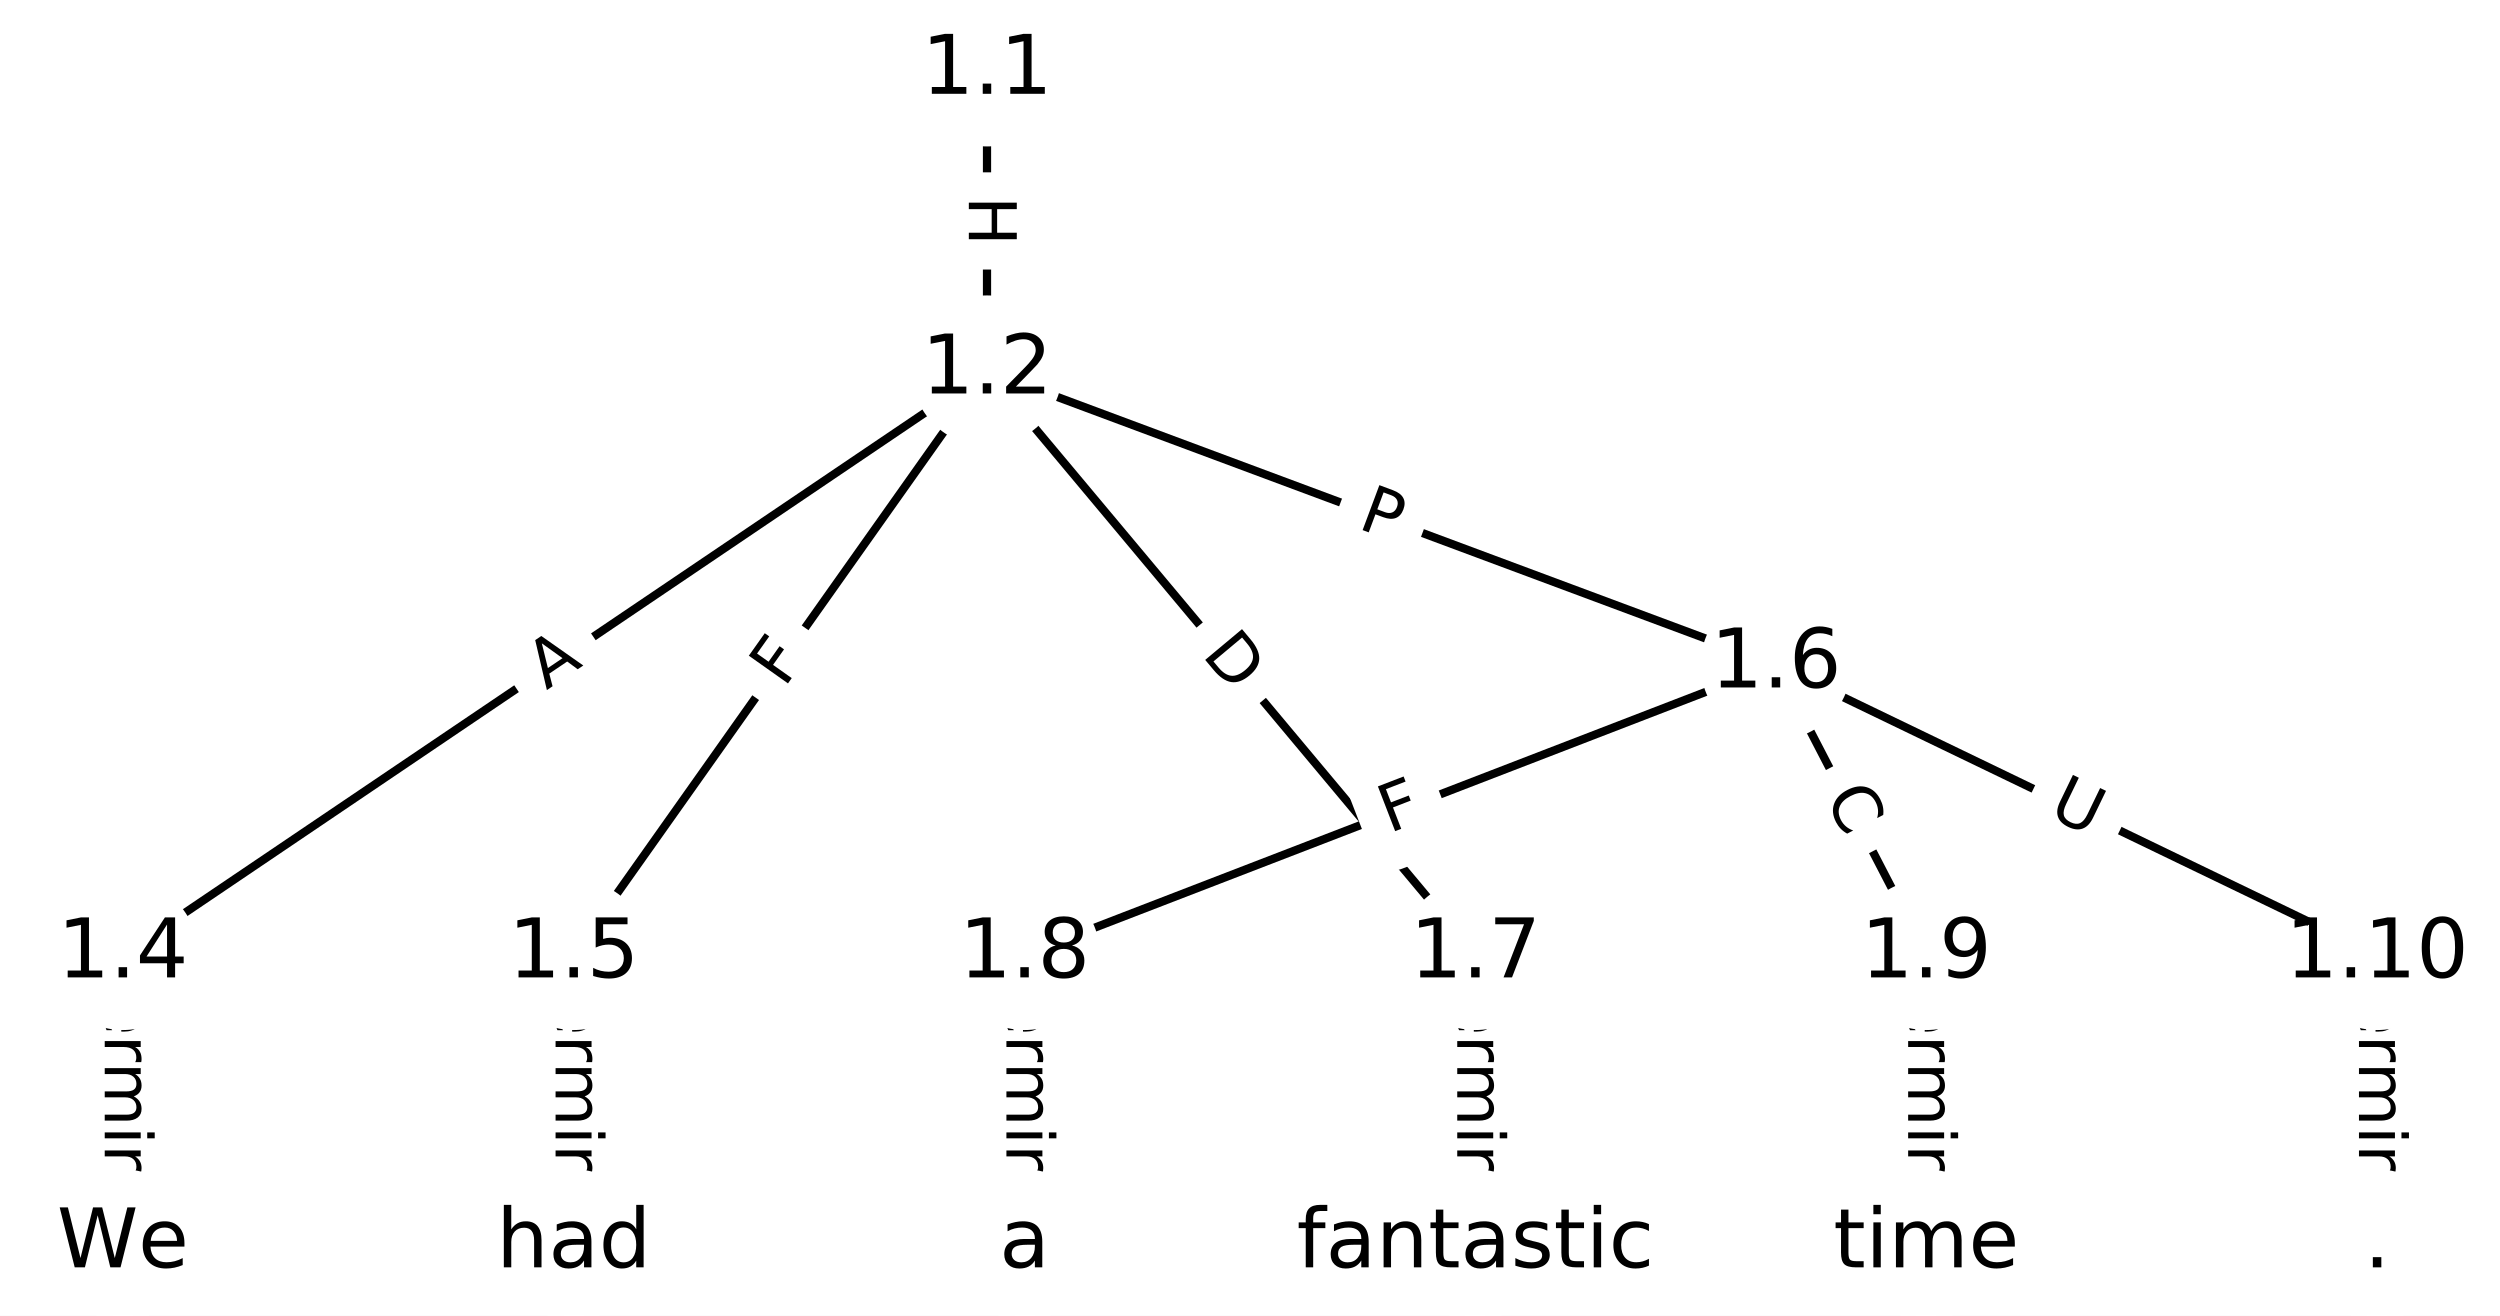
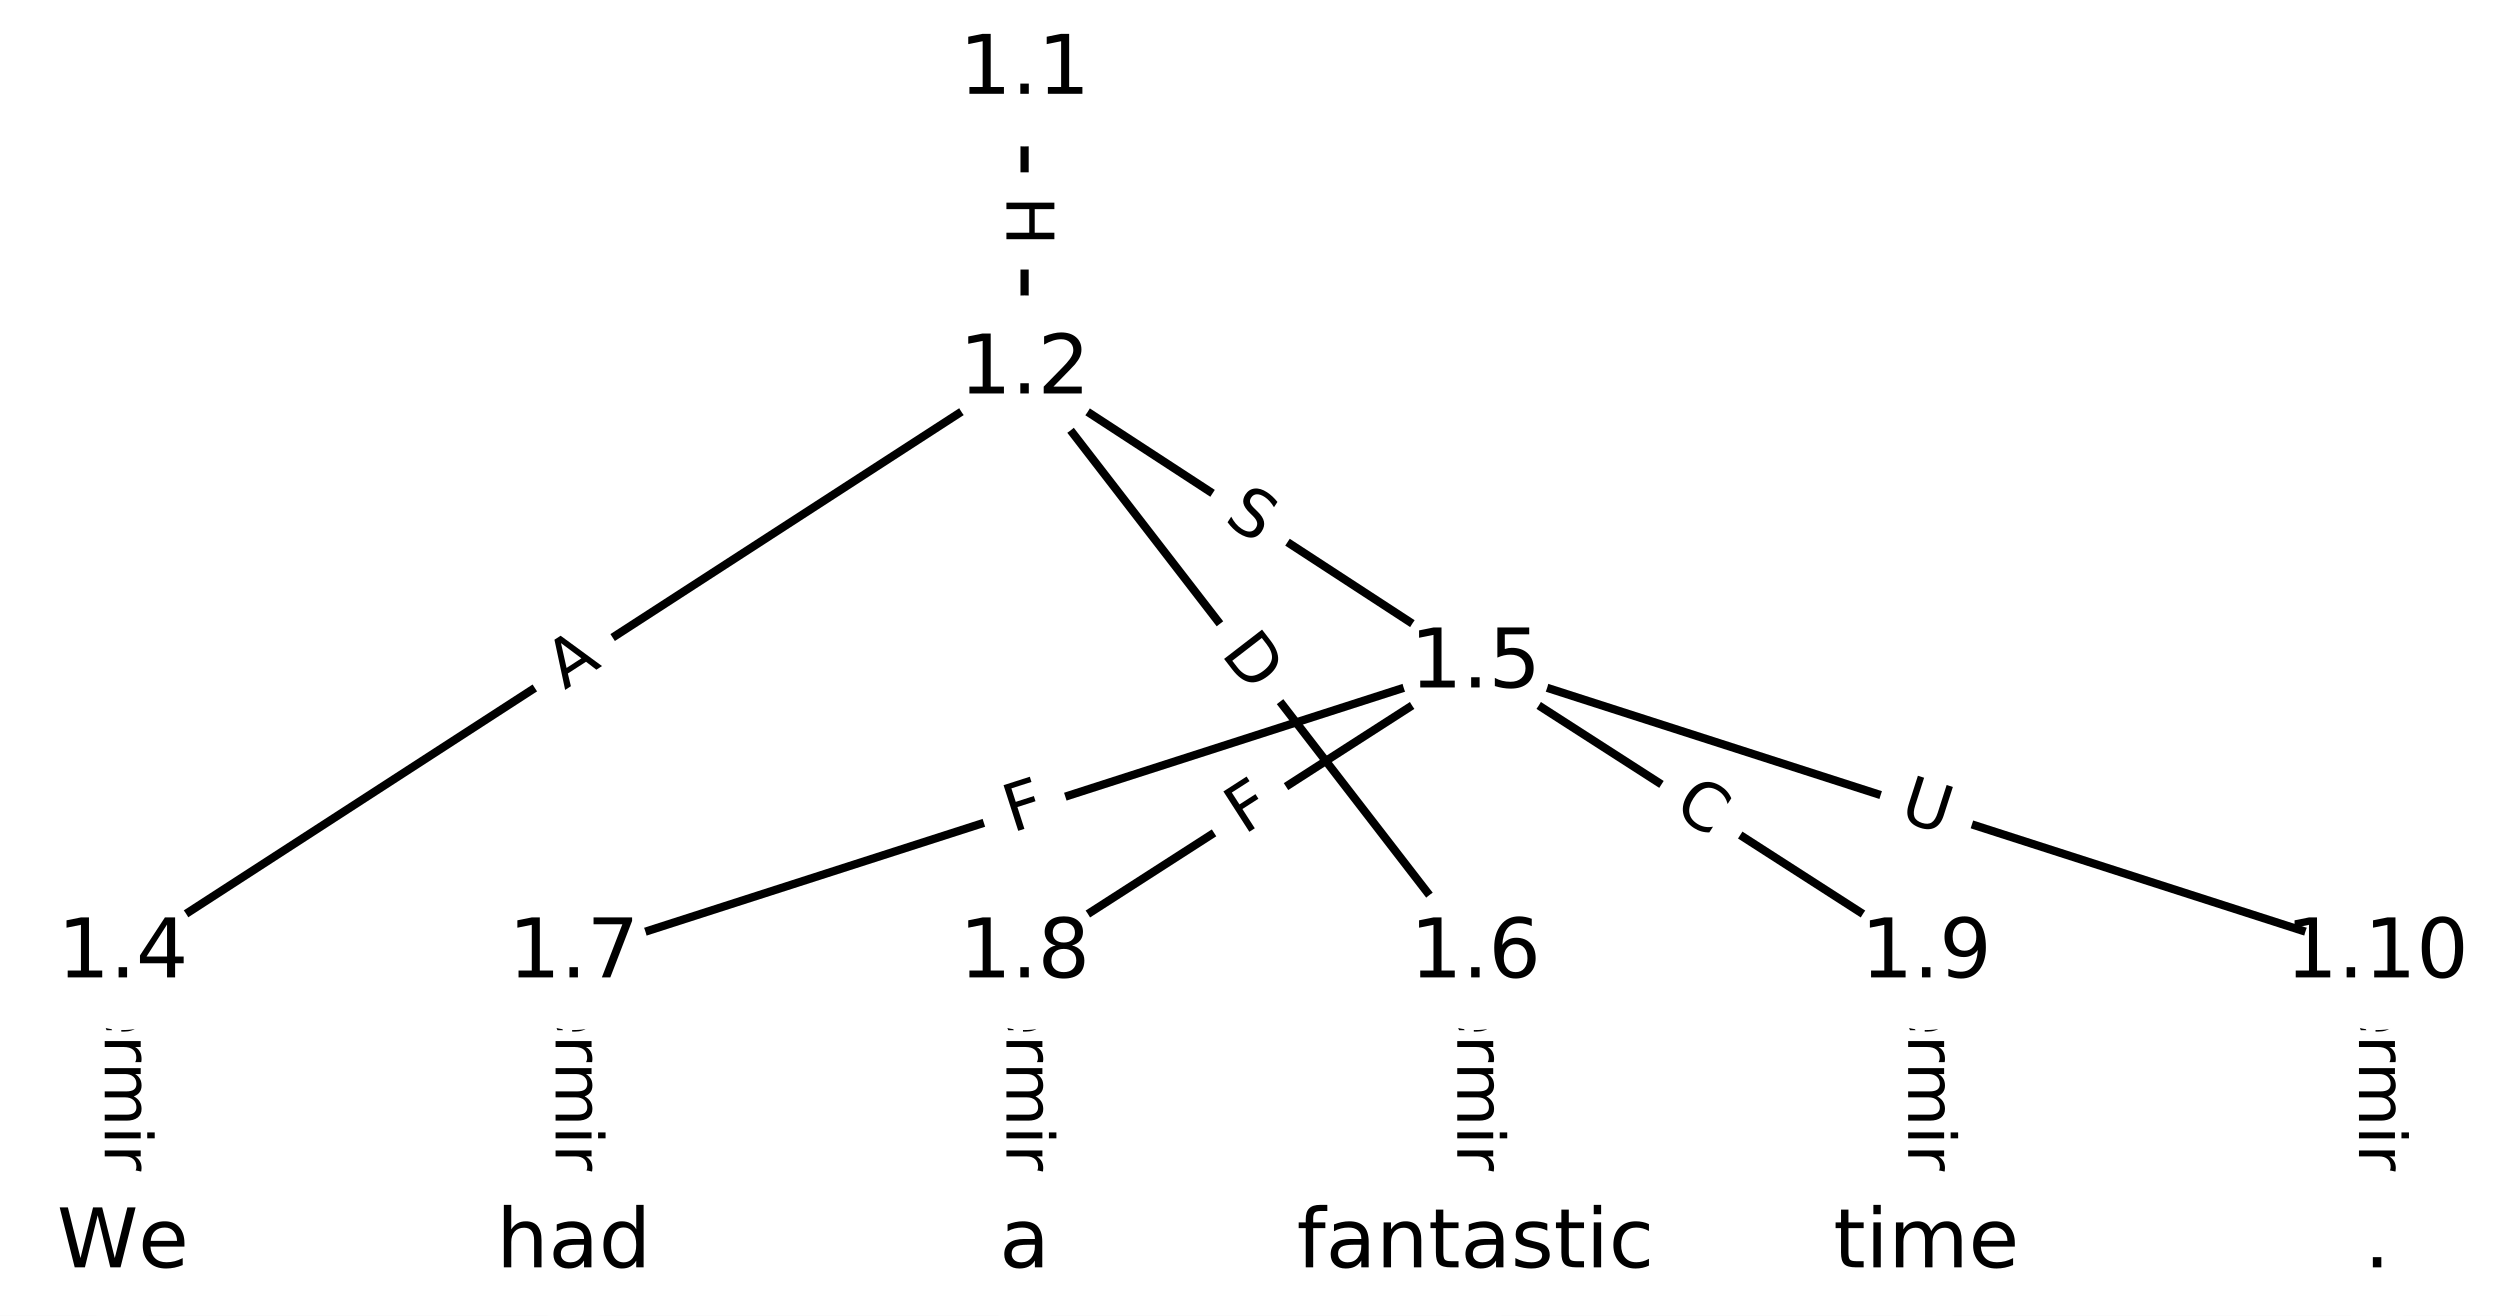
<svg xmlns="http://www.w3.org/2000/svg" xmlns:xlink="http://www.w3.org/1999/xlink" width="304pt" height="160pt" version="1.1" viewBox="0 0 304 160">
  <defs>
    <style type="text/css">*{stroke-linecap:butt;stroke-linejoin:round;}</style>
  </defs>
  <path d="m0 160h304v-160h-304z" fill="#fff" />
  <g fill="none" stroke="#000">
-     <path d="m120.02 8.647v36.438" clip-path="url(#a)" />
-     <path d="m120.02 45.085-105.08 71.009" clip-path="url(#a)" />
-     <path d="m120.02 45.085-50.254 71.009" clip-path="url(#a)" />
-     <path d="m120.02 45.085 95.94 35.75" clip-path="url(#a)" />
-     <path d="m120.02 45.085 59.392 71.009" clip-path="url(#a)" />
+     <path d="m124.59 8.647v36.438" clip-path="url(#a)" />
+     <path d="m124.59 45.085-109.65 71.009" clip-path="url(#a)" />
+     <path d="m124.59 45.085 54.823 35.75" clip-path="url(#a)" />
+     <path d="m124.59 45.085 54.823 71.009" clip-path="url(#a)" />
    <path d="m14.943 116.09v35.259" clip-path="url(#a)" />
+     <path d="m179.41 80.835-109.65 35.259" clip-path="url(#a)" />
+     <path d="m179.41 80.835-54.823 35.259" clip-path="url(#a)" />
+     <path d="m179.41 80.835 54.823 35.259" clip-path="url(#a)" />
+     <path d="m179.41 80.835 109.65 35.259" clip-path="url(#a)" />
+     <path d="m179.41 116.09v35.259" clip-path="url(#a)" />
    <path d="m69.766 116.09v35.259" clip-path="url(#a)" />
-     <path d="m215.96 80.835-91.372 35.259" clip-path="url(#a)" />
-     <path d="m215.96 80.835 18.274 35.259" clip-path="url(#a)" />
-     <path d="m215.96 80.835 73.097 35.259" clip-path="url(#a)" />
-     <path d="m179.41 116.09v35.259" clip-path="url(#a)" />
    <path d="m124.59 116.09v35.259" clip-path="url(#a)" />
    <path d="m234.23 116.09v35.259" clip-path="url(#a)" />
    <path d="m289.06 116.09v35.259" clip-path="url(#a)" />
  </g>
-   <path d="m113.75 23.858v6.016q0 2.4 2.4 2.4h7.742q2.4 0 2.4-2.4v-6.016q0-2.4-2.4-2.4h-7.742q-2.4 0-2.4 2.4z" clip-path="url(#a)" fill="#fff" stroke="#fff" />
+   <path d="m118.32 23.858v6.016q0 2.4 2.4 2.4h7.742q2.4 0 2.4-2.4v-6.016q0-2.4-2.4-2.4h-7.742q-2.4 0-2.4 2.4z" clip-path="url(#a)" fill="#fff" stroke="#fff" />
  <g clip-path="url(#a)">
    <defs>
      <path id="s" d="m9.812 72.906h9.859v-29.891h35.844v29.891h9.859v-72.906h-9.859v34.719h-35.844v-34.719h-9.859z" />
    </defs>
-     <g transform="translate(117.81 23.858) rotate(90) scale(.08 -.08)">
+     <g transform="translate(122.38 23.858) rotate(90) scale(.08 -.08)">
      <use xlink:href="#s" />
    </g>
  </g>
-   <path d="m68.726 87.318 4.534-3.064q1.988-1.344 0.645-3.332l-4.335-6.415q-1.344-1.988-3.332-0.645l-4.534 3.064q-1.988 1.344-0.645 3.332l4.335 6.415q1.344 1.988 3.332 0.645z" clip-path="url(#a)" fill="#fff" stroke="#fff" />
+   <path d="m70.878 87.341 4.593-2.975q2.014-1.305 0.71-3.319l-4.209-6.499q-1.305-2.014-3.319-0.71l-4.593 2.975q-2.014 1.305-0.71 3.319l4.209 6.499q1.305 2.014 3.319 0.71z" clip-path="url(#a)" fill="#fff" stroke="#fff" />
  <g clip-path="url(#a)">
    <defs>
      <path id="v" d="m34.188 63.188-13.391-36.281h26.812zm-5.578 9.719h11.188l27.781-72.906h-10.25l-6.641 18.703h-32.859l-6.641-18.703h-10.406z" />
    </defs>
-     <g transform="translate(66.45 83.951) rotate(-34.05) scale(.08 -.08)">
+     <g transform="translate(68.669 83.93) rotate(-32.928) scale(.08 -.08)">
      <use xlink:href="#v" />
    </g>
  </g>
-   <path d="m98.683 86.09 2.658-3.756q1.386-1.959-0.573-3.345l-6.32-4.473q-1.959-1.386-3.345 0.573l-2.658 3.756q-1.386 1.959 0.573 3.345l6.32 4.473q1.959 1.386 3.345-0.573z" clip-path="url(#a)" fill="#fff" stroke="#fff" />
-   <g clip-path="url(#a)">
-     <defs>
-       <path id="n" d="m9.812 72.906h41.891v-8.312h-32.031v-21.484h28.906v-8.297h-28.906v-34.812h-9.859z" />
-     </defs>
-     <g transform="translate(95.366 83.743) rotate(-54.712) scale(.08 -.08)">
-       <use xlink:href="#n" />
-     </g>
-   </g>
-   <path d="m163.54 67.994 4.52 1.684q2.249 0.838 3.087-1.411l2.704-7.255q0.838-2.249-1.411-3.087l-4.52-1.684q-2.249-0.838-3.087 1.411l-2.704 7.255q-0.838 2.249 1.411 3.087z" clip-path="url(#a)" fill="#fff" stroke="#fff" />
-   <g clip-path="url(#a)">
-     <defs>
-       <path id="r" d="m19.672 64.797v-27.391h12.406q6.891 0 10.641 3.562 3.766 3.562 3.766 10.156 0 6.547-3.766 10.109-3.75 3.562-10.641 3.562zm-9.859 8.109h22.266q12.266 0 18.531-5.547 6.281-5.547 6.281-16.234 0-10.797-6.281-16.312-6.266-5.516-18.531-5.516h-12.406v-29.297h-9.859z" />
-     </defs>
-     <g transform="translate(164.96 64.186) rotate(20.437) scale(.08 -.08)">
+   <path d="m146.45 66.826 4.254 2.774q2.01 1.311 3.321-0.699l4.229-6.485q1.311-2.01-0.699-3.321l-4.254-2.774q-2.01-1.311-3.321 0.699l-4.229 6.485q-1.311 2.01 0.699 3.321z" clip-path="url(#a)" fill="#fff" stroke="#fff" />
+   <g clip-path="url(#a)">
+     <defs>
+       <path id="r" d="m53.516 70.516v-9.625q-5.609 2.688-10.594 4-4.984 1.328-9.625 1.328-8.047 0-12.422-3.125t-4.375-8.891q0-4.844 2.906-7.312 2.906-2.453 11.016-3.969l5.953-1.219q11.031-2.109 16.281-7.406t5.25-14.172q0-10.609-7.109-16.078-7.094-5.469-20.812-5.469-5.172 0-11.016 1.172-5.828 1.172-12.078 3.469v10.156q6-3.359 11.766-5.078 5.766-1.703 11.328-1.703 8.438 0 13.031 3.312 4.594 3.328 4.594 9.484 0 5.359-3.297 8.391t-10.812 4.547l-6.016 1.172q-11.031 2.188-15.969 6.875-4.922 4.688-4.922 13.047 0 9.672 6.812 15.234t18.766 5.562q5.141 0 10.453-0.938 5.328-0.922 10.891-2.766z" />
+     </defs>
+     <g transform="translate(148.67 63.422) rotate(33.108) scale(.08 -.08)">
      <use xlink:href="#r" />
    </g>
  </g>
-   <path d="m142.93 82.25 3.952 4.725q1.54 1.841 3.381 0.301l5.939-4.967q1.841-1.54 0.301-3.381l-3.952-4.725q-1.54-1.841-3.381-0.301l-5.939 4.967q-1.841 1.54-0.301 3.381z" clip-path="url(#a)" fill="#fff" stroke="#fff" />
+   <path d="m145.15 81.984 3.764 4.876q1.467 1.9 3.366 0.433l6.128-4.732q1.9-1.467 0.433-3.366l-3.764-4.876q-1.467-1.9-3.366-0.433l-6.128 4.732q-1.9 1.467-0.433 3.366z" clip-path="url(#a)" fill="#fff" stroke="#fff" />
  <g clip-path="url(#a)">
    <defs>
      <path id="t" d="m19.672 64.797v-56.688h11.922q15.094 0 22.094 6.828 7 6.844 7 21.594 0 14.641-7 21.453t-22.094 6.812zm-9.859 8.109h20.266q21.188 0 31.094-8.812 9.922-8.812 9.922-27.562 0-18.859-9.969-27.703-9.953-8.828-31.047-8.828h-20.266z" />
    </defs>
-     <g transform="translate(146.05 79.643) rotate(50.091) scale(.08 -.08)">
+     <g transform="translate(148.37 79.501) rotate(52.33) scale(.08 -.08)">
      <use xlink:href="#t" />
    </g>
  </g>
  <path d="m8.671 116.08v35.285q0 2.4 2.4 2.4h7.742q2.4 0 2.4-2.4v-35.285q0-2.4-2.4-2.4h-7.742q-2.4 0-2.4 2.4z" clip-path="url(#a)" fill="#fff" stroke="#fff" />
  <g clip-path="url(#a)">
    <defs>
      <path id="j" d="m-0.297 72.906h61.672v-8.312h-25.875v-64.594h-9.906v64.594h-25.891z" />
      <path id="g" d="m56.203 29.594v-4.391h-41.312q0.594-9.281 5.594-14.141t13.938-4.859q5.172 0 10.031 1.266t9.656 3.812v-8.5q-4.844-2.047-9.922-3.125t-10.297-1.078q-13.094 0-20.734 7.609-7.641 7.625-7.641 20.625 0 13.422 7.25 21.297 7.25 7.891 19.562 7.891 11.031 0 17.453-7.109 6.422-7.094 6.422-19.297zm-8.984 2.641q-0.094 7.359-4.125 11.75-4.031 4.406-10.672 4.406-7.516 0-12.031-4.25t-5.203-11.969z" />
      <path id="k" d="m41.109 46.297q-1.516 0.875-3.297 1.281-1.781 0.422-3.922 0.422-7.625 0-11.703-4.953t-4.078-14.234v-28.812h-9.031v54.688h9.031v-8.5q2.844 4.984 7.375 7.391 4.547 2.422 11.047 2.422 0.922 0 2.047-0.125 1.125-0.109 2.484-0.359z" />
      <path id="i" d="m52 44.188q3.375 6.062 8.062 8.938t11.031 2.875q8.547 0 13.188-5.984 4.641-5.969 4.641-17v-33.016h-9.031v32.719q0 7.859-2.797 11.656-2.781 3.812-8.484 3.812-6.984 0-11.047-4.641-4.047-4.625-4.047-12.641v-30.906h-9.031v32.719q0 7.906-2.781 11.688t-8.594 3.781q-6.891 0-10.953-4.656-4.047-4.656-4.047-12.625v-30.906h-9.031v54.688h9.031v-8.5q3.078 5.031 7.375 7.422t10.203 2.391q5.969 0 10.141-3.031 4.172-3.016 6.172-8.781z" />
      <path id="f" d="m9.422 54.688h8.984v-54.688h-8.984zm0 21.297h8.984v-11.391h-8.984z" />
      <path id="h" d="m54.891 33.016v-33.016h-8.984v32.719q0 7.766-3.031 11.609-3.031 3.859-9.078 3.859-7.281 0-11.484-4.641-4.203-4.625-4.203-12.641v-30.906h-9.031v54.688h9.031v-8.5q3.234 4.938 7.594 7.375 4.375 2.438 10.094 2.438 9.422 0 14.25-5.828 4.844-5.828 4.844-17.156z" />
      <path id="d" d="m34.281 27.484q-10.891 0-15.094-2.484t-4.203-8.5q0-4.781 3.156-7.594 3.156-2.797 8.562-2.797 7.484 0 12 5.297t4.516 14.078v2zm17.922 3.719v-31.203h-8.984v8.297q-3.078-4.969-7.672-7.344t-11.234-2.375q-8.391 0-13.359 4.719-4.953 4.719-4.953 12.625 0 9.219 6.172 13.906 6.188 4.688 18.438 4.688h12.609v0.891q0 6.203-4.078 9.594t-11.453 3.391q-4.688 0-9.141-1.125-4.438-1.125-8.531-3.375v8.312q4.922 1.906 9.562 2.844 4.641 0.953 9.031 0.953 11.875 0 17.734-6.156 5.859-6.141 5.859-18.641z" />
      <path id="l" d="m9.422 75.984h8.984v-75.984h-8.984z" />
    </defs>
    <g transform="translate(12.735 116.08) rotate(90) scale(.08 -.08)">
      <use xlink:href="#j" />
      <use x="60.818" xlink:href="#g" />
      <use x="122.342" xlink:href="#k" />
      <use x="163.439" xlink:href="#i" />
      <use x="260.852" xlink:href="#f" />
      <use x="288.635" xlink:href="#h" />
      <use x="352.014" xlink:href="#d" />
      <use x="413.293" xlink:href="#l" />
    </g>
  </g>
+   <path d="m124.32 105.14 4.38-1.409q2.285-0.735 1.55-3.019l-2.37-7.371q-0.735-2.285-3.019-1.55l-4.38 1.409q-2.285 0.735-1.55 3.019l2.37 7.371q0.735 2.285 3.019 1.55z" clip-path="url(#a)" fill="#fff" stroke="#fff" />
+   <g clip-path="url(#a)">
+     <defs>
+       <path id="n" d="m9.812 72.906h41.891v-8.312h-32.031v-21.484h28.906v-8.297h-28.906v-34.812h-9.859z" />
+     </defs>
+     <g transform="translate(123.07 101.27) rotate(-17.826) scale(.08 -.08)">
+       <use xlink:href="#n" />
+     </g>
+   </g>
+   <path d="m153.46 104.98 3.87-2.489q2.019-1.298 0.72-3.317l-4.188-6.512q-1.298-2.019-3.317-0.72l-3.87 2.489q-2.019 1.298-0.72 3.317l4.188 6.512q1.298 2.019 3.317 0.72z" clip-path="url(#a)" fill="#fff" stroke="#fff" />
+   <g clip-path="url(#a)">
+     <g transform="translate(151.26 101.57) rotate(-32.747) scale(.08 -.08)">
+       <use xlink:href="#n" />
+     </g>
+   </g>
+   <path d="m201.08 102.23 4.698 3.022q2.019 1.298 3.317-0.72l4.188-6.512q1.298-2.019-0.72-3.317l-4.698-3.022q-2.019-1.298-3.317 0.72l-4.188 6.512q-1.298 2.019 0.72 3.317z" clip-path="url(#a)" fill="#fff" stroke="#fff" />
+   <g clip-path="url(#a)">
+     <defs>
+       <path id="u" d="m64.406 67.281v-10.391q-4.984 4.641-10.625 6.922-5.641 2.297-11.984 2.297-12.5 0-19.141-7.641t-6.641-22.094q0-14.406 6.641-22.047t19.141-7.641q6.344 0 11.984 2.297t10.625 6.938v-10.312q-5.172-3.516-10.969-5.281-5.781-1.75-12.219-1.75-16.562 0-26.094 10.125-9.516 10.141-9.516 27.672 0 17.578 9.516 27.703 9.531 10.141 26.094 10.141 6.531 0 12.312-1.734 5.797-1.734 10.875-5.203z" />
+     </defs>
+     <g transform="translate(203.28 98.81) rotate(32.747) scale(.08 -.08)">
+       <use xlink:href="#u" />
+     </g>
+   </g>
+   <path d="m229.53 103.54 5.574 1.792q2.285 0.735 3.019-1.55l2.37-7.371q0.735-2.285-1.55-3.019l-5.574-1.792q-2.285-0.735-3.019 1.55l-2.37 7.371q-0.735 2.285 1.55 3.019z" clip-path="url(#a)" fill="#fff" stroke="#fff" />
+   <g clip-path="url(#a)">
+     <defs>
+       <path id="q" d="m8.688 72.906h9.922v-44.297q0-11.719 4.234-16.875 4.25-5.141 13.781-5.141 9.469 0 13.719 5.141 4.25 5.156 4.25 16.875v44.297h9.906v-45.516q0-14.25-7.062-21.531-7.047-7.281-20.812-7.281-13.828 0-20.891 7.281-7.047 7.281-7.047 21.531z" />
+     </defs>
+     <g transform="translate(230.77 99.67) rotate(17.826) scale(.08 -.08)">
+       <use xlink:href="#q" />
+     </g>
+   </g>
+   <path d="m173.14 116.08v35.285q0 2.4 2.4 2.4h7.742q2.4 0 2.4-2.4v-35.285q0-2.4-2.4-2.4h-7.742q-2.4 0-2.4 2.4z" clip-path="url(#a)" fill="#fff" stroke="#fff" />
+   <g clip-path="url(#a)">
+     <g transform="translate(177.2 116.08) rotate(90) scale(.08 -.08)">
+       <use xlink:href="#j" />
+       <use x="60.818" xlink:href="#g" />
+       <use x="122.342" xlink:href="#k" />
+       <use x="163.439" xlink:href="#i" />
+       <use x="260.852" xlink:href="#f" />
+       <use x="288.635" xlink:href="#h" />
+       <use x="352.014" xlink:href="#d" />
+       <use x="413.293" xlink:href="#l" />
+     </g>
+   </g>
  <path d="m63.494 116.08v35.285q0 2.4 2.4 2.4h7.742q2.4 0 2.4-2.4v-35.285q0-2.4-2.4-2.4h-7.742q-2.4 0-2.4 2.4z" clip-path="url(#a)" fill="#fff" stroke="#fff" />
  <g clip-path="url(#a)">
    <g transform="translate(67.558 116.08) rotate(90) scale(.08 -.08)">
-       <use xlink:href="#j" />
-       <use x="60.818" xlink:href="#g" />
-       <use x="122.342" xlink:href="#k" />
-       <use x="163.439" xlink:href="#i" />
-       <use x="260.852" xlink:href="#f" />
-       <use x="288.635" xlink:href="#h" />
-       <use x="352.014" xlink:href="#d" />
-       <use x="413.293" xlink:href="#l" />
-     </g>
-   </g>
-   <path d="m170.39 105.14 4.293-1.657q2.239-0.864 1.375-3.103l-2.787-7.223q-0.864-2.239-3.103-1.375l-4.293 1.657q-2.239 0.864-1.375 3.103l2.787 7.223q0.864 2.239 3.103 1.375z" clip-path="url(#a)" fill="#fff" stroke="#fff" />
-   <g clip-path="url(#a)">
-     <g transform="translate(168.92 101.35) rotate(-21.101) scale(.08 -.08)">
-       <use xlink:href="#n" />
-     </g>
-   </g>
-   <path d="m218.24 98.87 2.571 4.96q1.104 2.131 3.235 1.026l6.874-3.563q2.131-1.104 1.026-3.235l-2.571-4.96q-1.104-2.131-3.235-1.026l-6.874 3.563q-2.131 1.104-1.026 3.235z" clip-path="url(#a)" fill="#fff" stroke="#fff" />
-   <g clip-path="url(#a)">
-     <defs>
-       <path id="u" d="m64.406 67.281v-10.391q-4.984 4.641-10.625 6.922-5.641 2.297-11.984 2.297-12.5 0-19.141-7.641t-6.641-22.094q0-14.406 6.641-22.047t19.141-7.641q6.344 0 11.984 2.297t10.625 6.938v-10.312q-5.172-3.516-10.969-5.281-5.781-1.75-12.219-1.75-16.562 0-26.094 10.125-9.516 10.141-9.516 27.672 0 17.578 9.516 27.703 9.531 10.141 26.094 10.141 6.531 0 12.312-1.734 5.797-1.734 10.875-5.203z" />
-     </defs>
-     <g transform="translate(221.85 97) rotate(62.603) scale(.08 -.08)">
-       <use xlink:href="#u" />
-     </g>
-   </g>
-   <path d="m247.15 102.84 5.274 2.544q2.162 1.043 3.204-1.119l3.364-6.974q1.043-2.162-1.119-3.204l-5.274-2.544q-2.162-1.043-3.204 1.119l-3.364 6.974q-1.043 2.162 1.119 3.204z" clip-path="url(#a)" fill="#fff" stroke="#fff" />
-   <g clip-path="url(#a)">
-     <defs>
-       <path id="q" d="m8.688 72.906h9.922v-44.297q0-11.719 4.234-16.875 4.25-5.141 13.781-5.141 9.469 0 13.719 5.141 4.25 5.156 4.25 16.875v44.297h9.906v-45.516q0-14.25-7.062-21.531-7.047-7.281-20.812-7.281-13.828 0-20.891 7.281-7.047 7.281-7.047 21.531z" />
-     </defs>
-     <g transform="translate(248.91 99.181) rotate(25.751) scale(.08 -.08)">
-       <use xlink:href="#q" />
-     </g>
-   </g>
-   <path d="m173.14 116.08v35.285q0 2.4 2.4 2.4h7.742q2.4 0 2.4-2.4v-35.285q0-2.4-2.4-2.4h-7.742q-2.4 0-2.4 2.4z" clip-path="url(#a)" fill="#fff" stroke="#fff" />
-   <g clip-path="url(#a)">
-     <g transform="translate(177.2 116.08) rotate(90) scale(.08 -.08)">
      <use xlink:href="#j" />
      <use x="60.818" xlink:href="#g" />
      <use x="122.342" xlink:href="#k" />
      <use x="163.439" xlink:href="#i" />
      <use x="260.852" xlink:href="#f" />
      <use x="288.635" xlink:href="#h" />
      <use x="352.014" xlink:href="#d" />
      <use x="413.293" xlink:href="#l" />
    </g>
  </g>
  <path d="m118.32 116.08v35.285q0 2.4 2.4 2.4h7.742q2.4 0 2.4-2.4v-35.285q0-2.4-2.4-2.4h-7.742q-2.4 0-2.4 2.4z" clip-path="url(#a)" fill="#fff" stroke="#fff" />
  <g clip-path="url(#a)">
    <g transform="translate(122.38 116.08) rotate(90) scale(.08 -.08)">
      <use xlink:href="#j" />
      <use x="60.818" xlink:href="#g" />
      <use x="122.342" xlink:href="#k" />
      <use x="163.439" xlink:href="#i" />
      <use x="260.852" xlink:href="#f" />
      <use x="288.635" xlink:href="#h" />
      <use x="352.014" xlink:href="#d" />
      <use x="413.293" xlink:href="#l" />
    </g>
  </g>
  <path d="m227.96 116.08v35.285q0 2.4 2.4 2.4h7.742q2.4 0 2.4-2.4v-35.285q0-2.4-2.4-2.4h-7.742q-2.4 0-2.4 2.4z" clip-path="url(#a)" fill="#fff" stroke="#fff" />
  <g clip-path="url(#a)">
    <g transform="translate(232.03 116.08) rotate(90) scale(.08 -.08)">
      <use xlink:href="#j" />
      <use x="60.818" xlink:href="#g" />
      <use x="122.342" xlink:href="#k" />
      <use x="163.439" xlink:href="#i" />
      <use x="260.852" xlink:href="#f" />
      <use x="288.635" xlink:href="#h" />
      <use x="352.014" xlink:href="#d" />
      <use x="413.293" xlink:href="#l" />
    </g>
  </g>
  <path d="m282.79 116.08v35.285q0 2.4 2.4 2.4h7.742q2.4 0 2.4-2.4v-35.285q0-2.4-2.4-2.4h-7.742q-2.4 0-2.4 2.4z" clip-path="url(#a)" fill="#fff" stroke="#fff" />
  <g clip-path="url(#a)">
    <g transform="translate(286.85 116.08) rotate(90) scale(.08 -.08)">
      <use xlink:href="#j" />
      <use x="60.818" xlink:href="#g" />
      <use x="122.342" xlink:href="#k" />
      <use x="163.439" xlink:href="#i" />
      <use x="260.852" xlink:href="#f" />
      <use x="288.635" xlink:href="#h" />
      <use x="352.014" xlink:href="#d" />
      <use x="413.293" xlink:href="#l" />
    </g>
  </g>
  <defs>
    <path id="b" d="m0 8.66c2.297 0 4.5-0.912 6.124-2.537 1.624-1.624 2.537-3.827 2.537-6.124s-0.912-4.5-2.537-6.124c-1.624-1.624-3.827-2.537-6.124-2.537s-4.5 0.912-6.124 2.537c-1.624 1.624-2.537 3.827-2.537 6.124s0.912 4.5 2.537 6.124c1.624 1.624 3.827 2.537 6.124 2.537z" />
  </defs>
  <g clip-path="url(#a)">
    <use x="14.943" y="151.353" fill="#ffffff" stroke="#ffffff" xlink:href="#b" />
  </g>
  <g clip-path="url(#a)">
    <use x="69.766" y="151.353" fill="#ffffff" stroke="#ffffff" xlink:href="#b" />
  </g>
  <g clip-path="url(#a)">
    <use x="124.589" y="151.353" fill="#ffffff" stroke="#ffffff" xlink:href="#b" />
  </g>
  <g clip-path="url(#a)">
    <use x="179.411" y="151.353" fill="#ffffff" stroke="#ffffff" xlink:href="#b" />
  </g>
  <g clip-path="url(#a)">
    <use x="234.234" y="151.353" fill="#ffffff" stroke="#ffffff" xlink:href="#b" />
  </g>
  <g clip-path="url(#a)">
    <use x="289.057" y="151.353" fill="#ffffff" stroke="#ffffff" xlink:href="#b" />
  </g>
  <g clip-path="url(#a)">
-     <use x="120.02" y="8.647" fill="#ffffff" stroke="#ffffff" xlink:href="#b" />
-   </g>
-   <g clip-path="url(#a)">
-     <use x="120.02" y="45.085" fill="#ffffff" stroke="#ffffff" xlink:href="#b" />
+     <use x="124.589" y="8.647" fill="#ffffff" stroke="#ffffff" xlink:href="#b" />
+   </g>
+   <g clip-path="url(#a)">
+     <use x="124.589" y="45.085" fill="#ffffff" stroke="#ffffff" xlink:href="#b" />
  </g>
  <g clip-path="url(#a)">
    <use x="14.943" y="116.094" fill="#ffffff" stroke="#ffffff" xlink:href="#b" />
  </g>
  <g clip-path="url(#a)">
+     <use x="179.411" y="80.835" fill="#ffffff" stroke="#ffffff" xlink:href="#b" />
+   </g>
+   <g clip-path="url(#a)">
+     <use x="179.411" y="116.094" fill="#ffffff" stroke="#ffffff" xlink:href="#b" />
+   </g>
+   <g clip-path="url(#a)">
    <use x="69.766" y="116.094" fill="#ffffff" stroke="#ffffff" xlink:href="#b" />
-   </g>
-   <g clip-path="url(#a)">
-     <use x="215.96" y="80.835" fill="#ffffff" stroke="#ffffff" xlink:href="#b" />
-   </g>
-   <g clip-path="url(#a)">
-     <use x="179.411" y="116.094" fill="#ffffff" stroke="#ffffff" xlink:href="#b" />
  </g>
  <g clip-path="url(#a)">
    <use x="124.589" y="116.094" fill="#ffffff" stroke="#ffffff" xlink:href="#b" />
  </g>
  <g clip-path="url(#a)">
    <use x="234.234" y="116.094" fill="#ffffff" stroke="#ffffff" xlink:href="#b" />
  </g>
  <g clip-path="url(#a)">
    <use x="289.057" y="116.094" fill="#ffffff" stroke="#ffffff" xlink:href="#b" />
  </g>
  <g clip-path="url(#a)">
    <defs>
      <path id="p" d="m3.328 72.906h9.953l15.328-61.625 15.281 61.625h11.094l15.328-61.625 15.281 61.625h10.016l-18.312-72.906h-12.406l-15.375 63.281-15.531-63.281h-12.406z" />
    </defs>
    <g transform="translate(6.9263 154.11) scale(.1 -.1)">
      <use xlink:href="#p" />
      <use x="98.799" xlink:href="#g" />
    </g>
  </g>
  <g clip-path="url(#a)">
    <defs>
      <path id="af" d="m54.891 33.016v-33.016h-8.984v32.719q0 7.766-3.031 11.609-3.031 3.859-9.078 3.859-7.281 0-11.484-4.641-4.203-4.625-4.203-12.641v-30.906h-9.031v75.984h9.031v-29.797q3.234 4.938 7.594 7.375 4.375 2.438 10.094 2.438 9.422 0 14.25-5.828 4.844-5.828 4.844-17.156z" />
      <path id="ah" d="m45.406 46.391v29.594h8.984v-75.984h-8.984v8.203q-2.828-4.875-7.156-7.25-4.312-2.375-10.375-2.375-9.906 0-16.141 7.906-6.219 7.922-6.219 20.812t6.219 20.797q6.234 7.906 16.141 7.906 6.062 0 10.375-2.375 4.328-2.359 7.156-7.234zm-30.609-19.094q0-9.906 4.078-15.547t11.203-5.641 11.219 5.641q4.109 5.641 4.109 15.547t-4.109 15.547q-4.094 5.641-11.219 5.641t-11.203-5.641-4.078-15.547z" />
    </defs>
    <g transform="translate(60.359 154.11) scale(.1 -.1)">
      <use xlink:href="#af" />
      <use x="63.379" xlink:href="#d" />
      <use x="124.658" xlink:href="#ah" />
    </g>
  </g>
  <g clip-path="url(#a)">
    <g transform="translate(121.52 154.11) scale(.1 -.1)">
      <use xlink:href="#d" />
    </g>
  </g>
  <g clip-path="url(#a)">
    <defs>
      <path id="ag" d="m37.109 75.984v-7.484h-8.594q-4.828 0-6.719-1.953-1.875-1.953-1.875-7.031v-4.828h14.797v-6.984h-14.797v-47.703h-9.031v47.703h-8.594v6.984h8.594v3.812q0 9.125 4.25 13.297 4.25 4.188 13.469 4.188z" />
      <path id="m" d="m18.312 70.219v-15.531h18.5v-6.984h-18.5v-29.688q0-6.688 1.828-8.594t7.453-1.906h9.219v-7.516h-9.219q-10.406 0-14.359 3.875-3.953 3.891-3.953 14.141v29.688h-6.594v6.984h6.594v15.531z" />
      <path id="ae" d="m44.281 53.078v-8.5q-3.797 1.953-7.906 2.922-4.094 0.984-8.5 0.984-6.688 0-10.031-2.047t-3.344-6.156q0-3.125 2.391-4.906t9.625-3.391l3.078-0.688q9.562-2.047 13.594-5.781t4.031-10.422q0-7.625-6.031-12.078-6.031-4.438-16.578-4.438-4.391 0-9.156 0.859t-10.031 2.562v9.281q4.984-2.594 9.812-3.891 4.828-1.281 9.578-1.281 6.344 0 9.75 2.172 3.422 2.172 3.422 6.125 0 3.656-2.469 5.609-2.453 1.953-10.812 3.766l-3.125 0.734q-8.344 1.75-12.062 5.391-3.703 3.641-3.703 9.984 0 7.719 5.469 11.906 5.469 4.203 15.531 4.203 4.969 0 9.359-0.734 4.406-0.719 8.109-2.188z" />
      <path id="o" d="m48.781 52.594v-8.406q-3.812 2.109-7.641 3.156t-7.734 1.047q-8.75 0-13.594-5.547-4.828-5.531-4.828-15.547t4.828-15.562q4.844-5.531 13.594-5.531 3.906 0 7.734 1.047t7.641 3.156v-8.312q-3.766-1.75-7.797-2.625-4.016-0.891-8.562-0.891-12.359 0-19.641 7.766-7.266 7.766-7.266 20.953 0 13.375 7.344 21.031 7.359 7.672 20.156 7.672 4.141 0 8.094-0.859 3.953-0.844 7.672-2.547z" />
    </defs>
    <g transform="translate(157.69 154.11) scale(.1 -.1)">
      <use xlink:href="#ag" />
      <use x="35.205" xlink:href="#d" />
      <use x="96.484" xlink:href="#h" />
      <use x="159.863" xlink:href="#m" />
      <use x="199.072" xlink:href="#d" />
      <use x="260.352" xlink:href="#ae" />
      <use x="312.451" xlink:href="#m" />
      <use x="351.66" xlink:href="#f" />
      <use x="379.443" xlink:href="#o" />
    </g>
  </g>
  <g clip-path="url(#a)">
    <g transform="translate(222.94 154.11) scale(.1 -.1)">
      <use xlink:href="#m" />
      <use x="39.209" xlink:href="#f" />
      <use x="66.992" xlink:href="#i" />
      <use x="164.404" xlink:href="#g" />
    </g>
  </g>
  <g clip-path="url(#a)">
    <defs>
      <path id="e" d="m10.688 12.406h10.312v-12.406h-10.312z" />
    </defs>
    <g transform="translate(287.47 154.11) scale(.1 -.1)">
      <use xlink:href="#e" />
    </g>
  </g>
  <g clip-path="url(#a)">
    <defs>
      <path id="c" d="m12.406 8.297h16.109v55.625l-17.531-3.516v8.984l17.438 3.516h9.859v-64.609h16.109v-8.297h-41.984z" />
    </defs>
-     <g transform="translate(112.07 11.406) scale(.1 -.1)">
+     <g transform="translate(116.64 11.406) scale(.1 -.1)">
      <use xlink:href="#c" />
      <use x="63.623" xlink:href="#e" />
      <use x="95.41" xlink:href="#c" />
    </g>
  </g>
  <g clip-path="url(#a)">
    <defs>
      <path id="ac" d="m19.188 8.297h34.422v-8.297h-46.281v8.297q5.609 5.812 15.297 15.594 9.703 9.797 12.188 12.641 4.734 5.312 6.609 9 1.891 3.688 1.891 7.25 0 5.812-4.078 9.469-4.078 3.672-10.625 3.672-4.641 0-9.797-1.609-5.141-1.609-11-4.891v9.969q5.953 2.391 11.125 3.609 5.188 1.219 9.484 1.219 11.328 0 18.062-5.672 6.734-5.656 6.734-15.125 0-4.5-1.688-8.531-1.672-4.016-6.125-9.484-1.219-1.422-7.766-8.188-6.531-6.766-18.453-18.922z" />
    </defs>
-     <g transform="translate(112.07 47.844) scale(.1 -.1)">
+     <g transform="translate(116.64 47.844) scale(.1 -.1)">
      <use xlink:href="#c" />
      <use x="63.623" xlink:href="#e" />
      <use x="95.41" xlink:href="#ac" />
    </g>
  </g>
  <g clip-path="url(#a)">
    <defs>
      <path id="ab" d="m37.797 64.312-24.906-38.922h24.906zm-2.594 8.594h12.406v-47.516h10.406v-8.203h-10.406v-17.188h-9.812v17.188h-32.906v9.516z" />
    </defs>
    <g transform="translate(6.9911 118.85) scale(.1 -.1)">
      <use xlink:href="#c" />
      <use x="63.623" xlink:href="#e" />
      <use x="95.41" xlink:href="#ab" />
    </g>
  </g>
  <g clip-path="url(#a)">
    <defs>
      <path id="aa" d="m10.797 72.906h38.719v-8.312h-29.688v-17.859q2.141 0.734 4.281 1.094 2.156 0.359 4.312 0.359 12.203 0 19.328-6.688 7.141-6.688 7.141-18.109 0-11.766-7.328-18.297-7.328-6.516-20.656-6.516-4.594 0-9.359 0.781-4.75 0.781-9.828 2.344v9.922q4.391-2.391 9.078-3.562t9.906-1.172q8.453 0 13.375 4.438 4.938 4.438 4.938 12.062 0 7.609-4.938 12.047-4.922 4.453-13.375 4.453-3.953 0-7.891-0.875-3.922-0.875-8.016-2.734z" />
    </defs>
+     <g transform="translate(171.46 83.594) scale(.1 -.1)">
+       <use xlink:href="#c" />
+       <use x="63.623" xlink:href="#e" />
+       <use x="95.41" xlink:href="#aa" />
+     </g>
+   </g>
+   <g clip-path="url(#a)">
+     <defs>
+       <path id="z" d="m33.016 40.375q-6.641 0-10.531-4.547-3.875-4.531-3.875-12.438 0-7.859 3.875-12.438 3.891-4.562 10.531-4.562t10.516 4.562q3.875 4.578 3.875 12.438 0 7.906-3.875 12.438-3.875 4.547-10.516 4.547zm19.578 30.922v-8.984q-3.719 1.75-7.5 2.672-3.781 0.938-7.5 0.938-9.766 0-14.922-6.594-5.141-6.594-5.875-19.922 2.875 4.25 7.219 6.516 4.359 2.266 9.578 2.266 10.984 0 17.359-6.672 6.375-6.656 6.375-18.125 0-11.234-6.641-18.031-6.641-6.781-17.672-6.781-12.656 0-19.344 9.688-6.688 9.703-6.688 28.109 0 17.281 8.203 27.562t22.016 10.281q3.719 0 7.5-0.734t7.891-2.188z" />
+     </defs>
+     <g transform="translate(171.46 118.85) scale(.1 -.1)">
+       <use xlink:href="#c" />
+       <use x="63.623" xlink:href="#e" />
+       <use x="95.41" xlink:href="#z" />
+     </g>
+   </g>
+   <g clip-path="url(#a)">
+     <defs>
+       <path id="y" d="m8.203 72.906h46.875v-4.203l-26.469-68.703h-10.297l24.906 64.594h-35.016z" />
+     </defs>
    <g transform="translate(61.814 118.85) scale(.1 -.1)">
-       <use xlink:href="#c" />
-       <use x="63.623" xlink:href="#e" />
-       <use x="95.41" xlink:href="#aa" />
-     </g>
-   </g>
-   <g clip-path="url(#a)">
-     <defs>
-       <path id="z" d="m33.016 40.375q-6.641 0-10.531-4.547-3.875-4.531-3.875-12.438 0-7.859 3.875-12.438 3.891-4.562 10.531-4.562t10.516 4.562q3.875 4.578 3.875 12.438 0 7.906-3.875 12.438-3.875 4.547-10.516 4.547zm19.578 30.922v-8.984q-3.719 1.75-7.5 2.672-3.781 0.938-7.5 0.938-9.766 0-14.922-6.594-5.141-6.594-5.875-19.922 2.875 4.25 7.219 6.516 4.359 2.266 9.578 2.266 10.984 0 17.359-6.672 6.375-6.656 6.375-18.125 0-11.234-6.641-18.031-6.641-6.781-17.672-6.781-12.656 0-19.344 9.688-6.688 9.703-6.688 28.109 0 17.281 8.203 27.562t22.016 10.281q3.719 0 7.5-0.734t7.891-2.188z" />
-     </defs>
-     <g transform="translate(208.01 83.594) scale(.1 -.1)">
-       <use xlink:href="#c" />
-       <use x="63.623" xlink:href="#e" />
-       <use x="95.41" xlink:href="#z" />
-     </g>
-   </g>
-   <g clip-path="url(#a)">
-     <defs>
-       <path id="y" d="m8.203 72.906h46.875v-4.203l-26.469-68.703h-10.297l24.906 64.594h-35.016z" />
-     </defs>
-     <g transform="translate(171.46 118.85) scale(.1 -.1)">
      <use xlink:href="#c" />
      <use x="63.623" xlink:href="#e" />
      <use x="95.41" xlink:href="#y" />
    </g>
  </g>
  <g clip-path="url(#a)">
    <defs>
      <path id="x" d="m31.781 34.625q-7.031 0-11.062-3.766-4.016-3.766-4.016-10.344 0-6.594 4.016-10.359 4.031-3.766 11.062-3.766t11.078 3.781q4.062 3.797 4.062 10.344 0 6.578-4.031 10.344-4.016 3.766-11.109 3.766zm-9.859 4.188q-6.344 1.562-9.891 5.906-3.531 4.359-3.531 10.609 0 8.734 6.219 13.812 6.234 5.078 17.062 5.078 10.891 0 17.094-5.078t6.203-13.812q0-6.25-3.547-10.609-3.531-4.344-9.828-5.906 7.125-1.656 11.094-6.5 3.984-4.828 3.984-11.797 0-10.609-6.469-16.281-6.469-5.656-18.531-5.656-12.047 0-18.531 5.656-6.469 5.672-6.469 16.281 0 6.969 4 11.797 4.016 4.844 11.141 6.5zm-3.609 15.578q0-5.656 3.531-8.828 3.547-3.172 9.938-3.172 6.359 0 9.938 3.172 3.594 3.172 3.594 8.828 0 5.672-3.594 8.844-3.578 3.172-9.938 3.172-6.391 0-9.938-3.172-3.531-3.172-3.531-8.844z" />
    </defs>
    <g transform="translate(116.64 118.85) scale(.1 -.1)">
      <use xlink:href="#c" />
      <use x="63.623" xlink:href="#e" />
      <use x="95.41" xlink:href="#x" />
    </g>
  </g>
  <g clip-path="url(#a)">
    <defs>
      <path id="w" d="m10.984 1.516v8.984q3.719-1.766 7.516-2.688 3.812-0.922 7.484-0.922 9.766 0 14.906 6.562 5.156 6.562 5.891 19.953-2.828-4.203-7.188-6.453-4.344-2.25-9.609-2.25-10.938 0-17.312 6.609-6.375 6.625-6.375 18.109 0 11.219 6.641 18 6.641 6.797 17.672 6.797 12.656 0 19.312-9.703 6.672-9.688 6.672-28.141 0-17.234-8.188-27.516-8.172-10.281-21.984-10.281-3.719 0-7.531 0.734-3.797 0.734-7.906 2.203zm19.625 30.906q6.641 0 10.516 4.531 3.891 4.547 3.891 12.469 0 7.859-3.891 12.422-3.875 4.562-10.516 4.562t-10.516-4.562-3.875-12.422q0-7.922 3.875-12.469 3.875-4.531 10.516-4.531z" />
    </defs>
    <g transform="translate(226.28 118.85) scale(.1 -.1)">
      <use xlink:href="#c" />
      <use x="63.623" xlink:href="#e" />
      <use x="95.41" xlink:href="#w" />
    </g>
  </g>
  <g clip-path="url(#a)">
    <defs>
      <path id="ad" d="m31.781 66.406q-7.609 0-11.453-7.5-3.828-7.484-3.828-22.531 0-14.984 3.828-22.484 3.844-7.5 11.453-7.5 7.672 0 11.5 7.5 3.844 7.5 3.844 22.484 0 15.047-3.844 22.531-3.828 7.5-11.5 7.5zm0 7.812q12.266 0 18.734-9.703 6.469-9.688 6.469-28.141 0-18.406-6.469-28.109-6.469-9.688-18.734-9.688-12.25 0-18.719 9.688-6.469 9.703-6.469 28.109 0 18.453 6.469 28.141 6.469 9.703 18.719 9.703z" />
    </defs>
    <g transform="translate(277.92 118.85) scale(.1 -.1)">
      <use xlink:href="#c" />
      <use x="63.623" xlink:href="#e" />
      <use x="95.41" xlink:href="#c" />
      <use x="159.033" xlink:href="#ad" />
    </g>
  </g>
  <defs>
    <clipPath id="a">
      <rect width="304" height="160" />
    </clipPath>
  </defs>
</svg>
